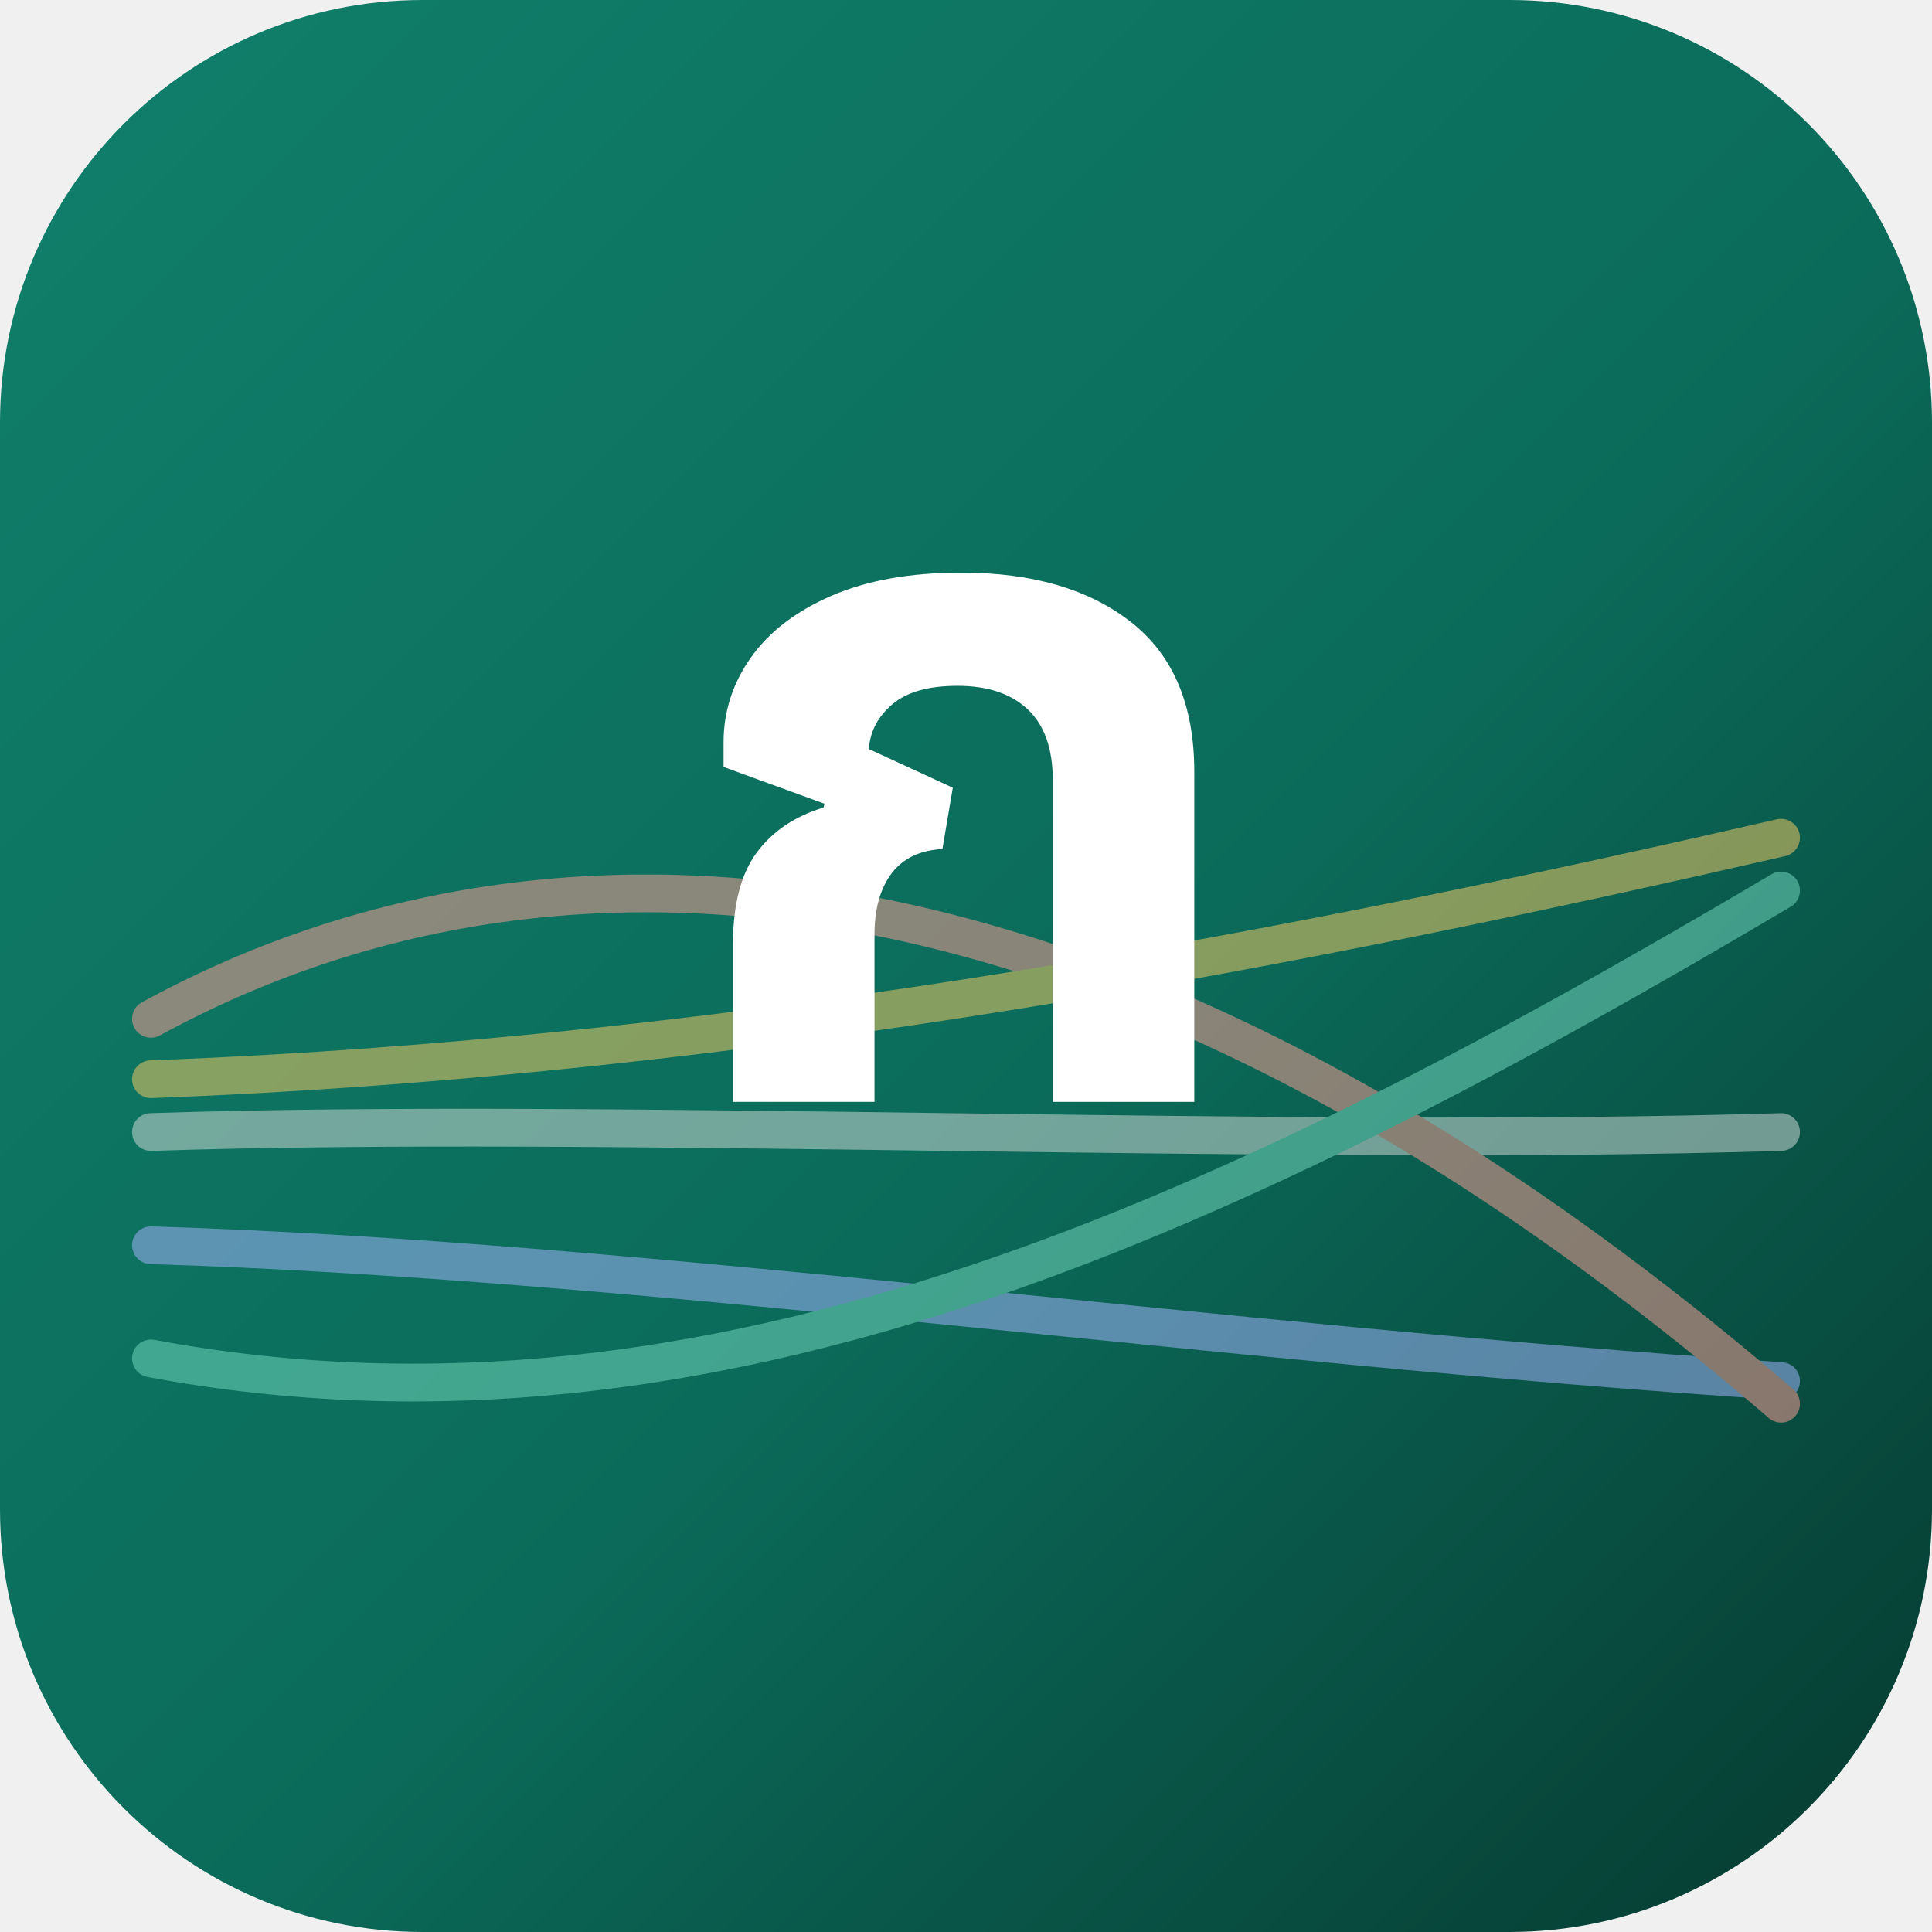
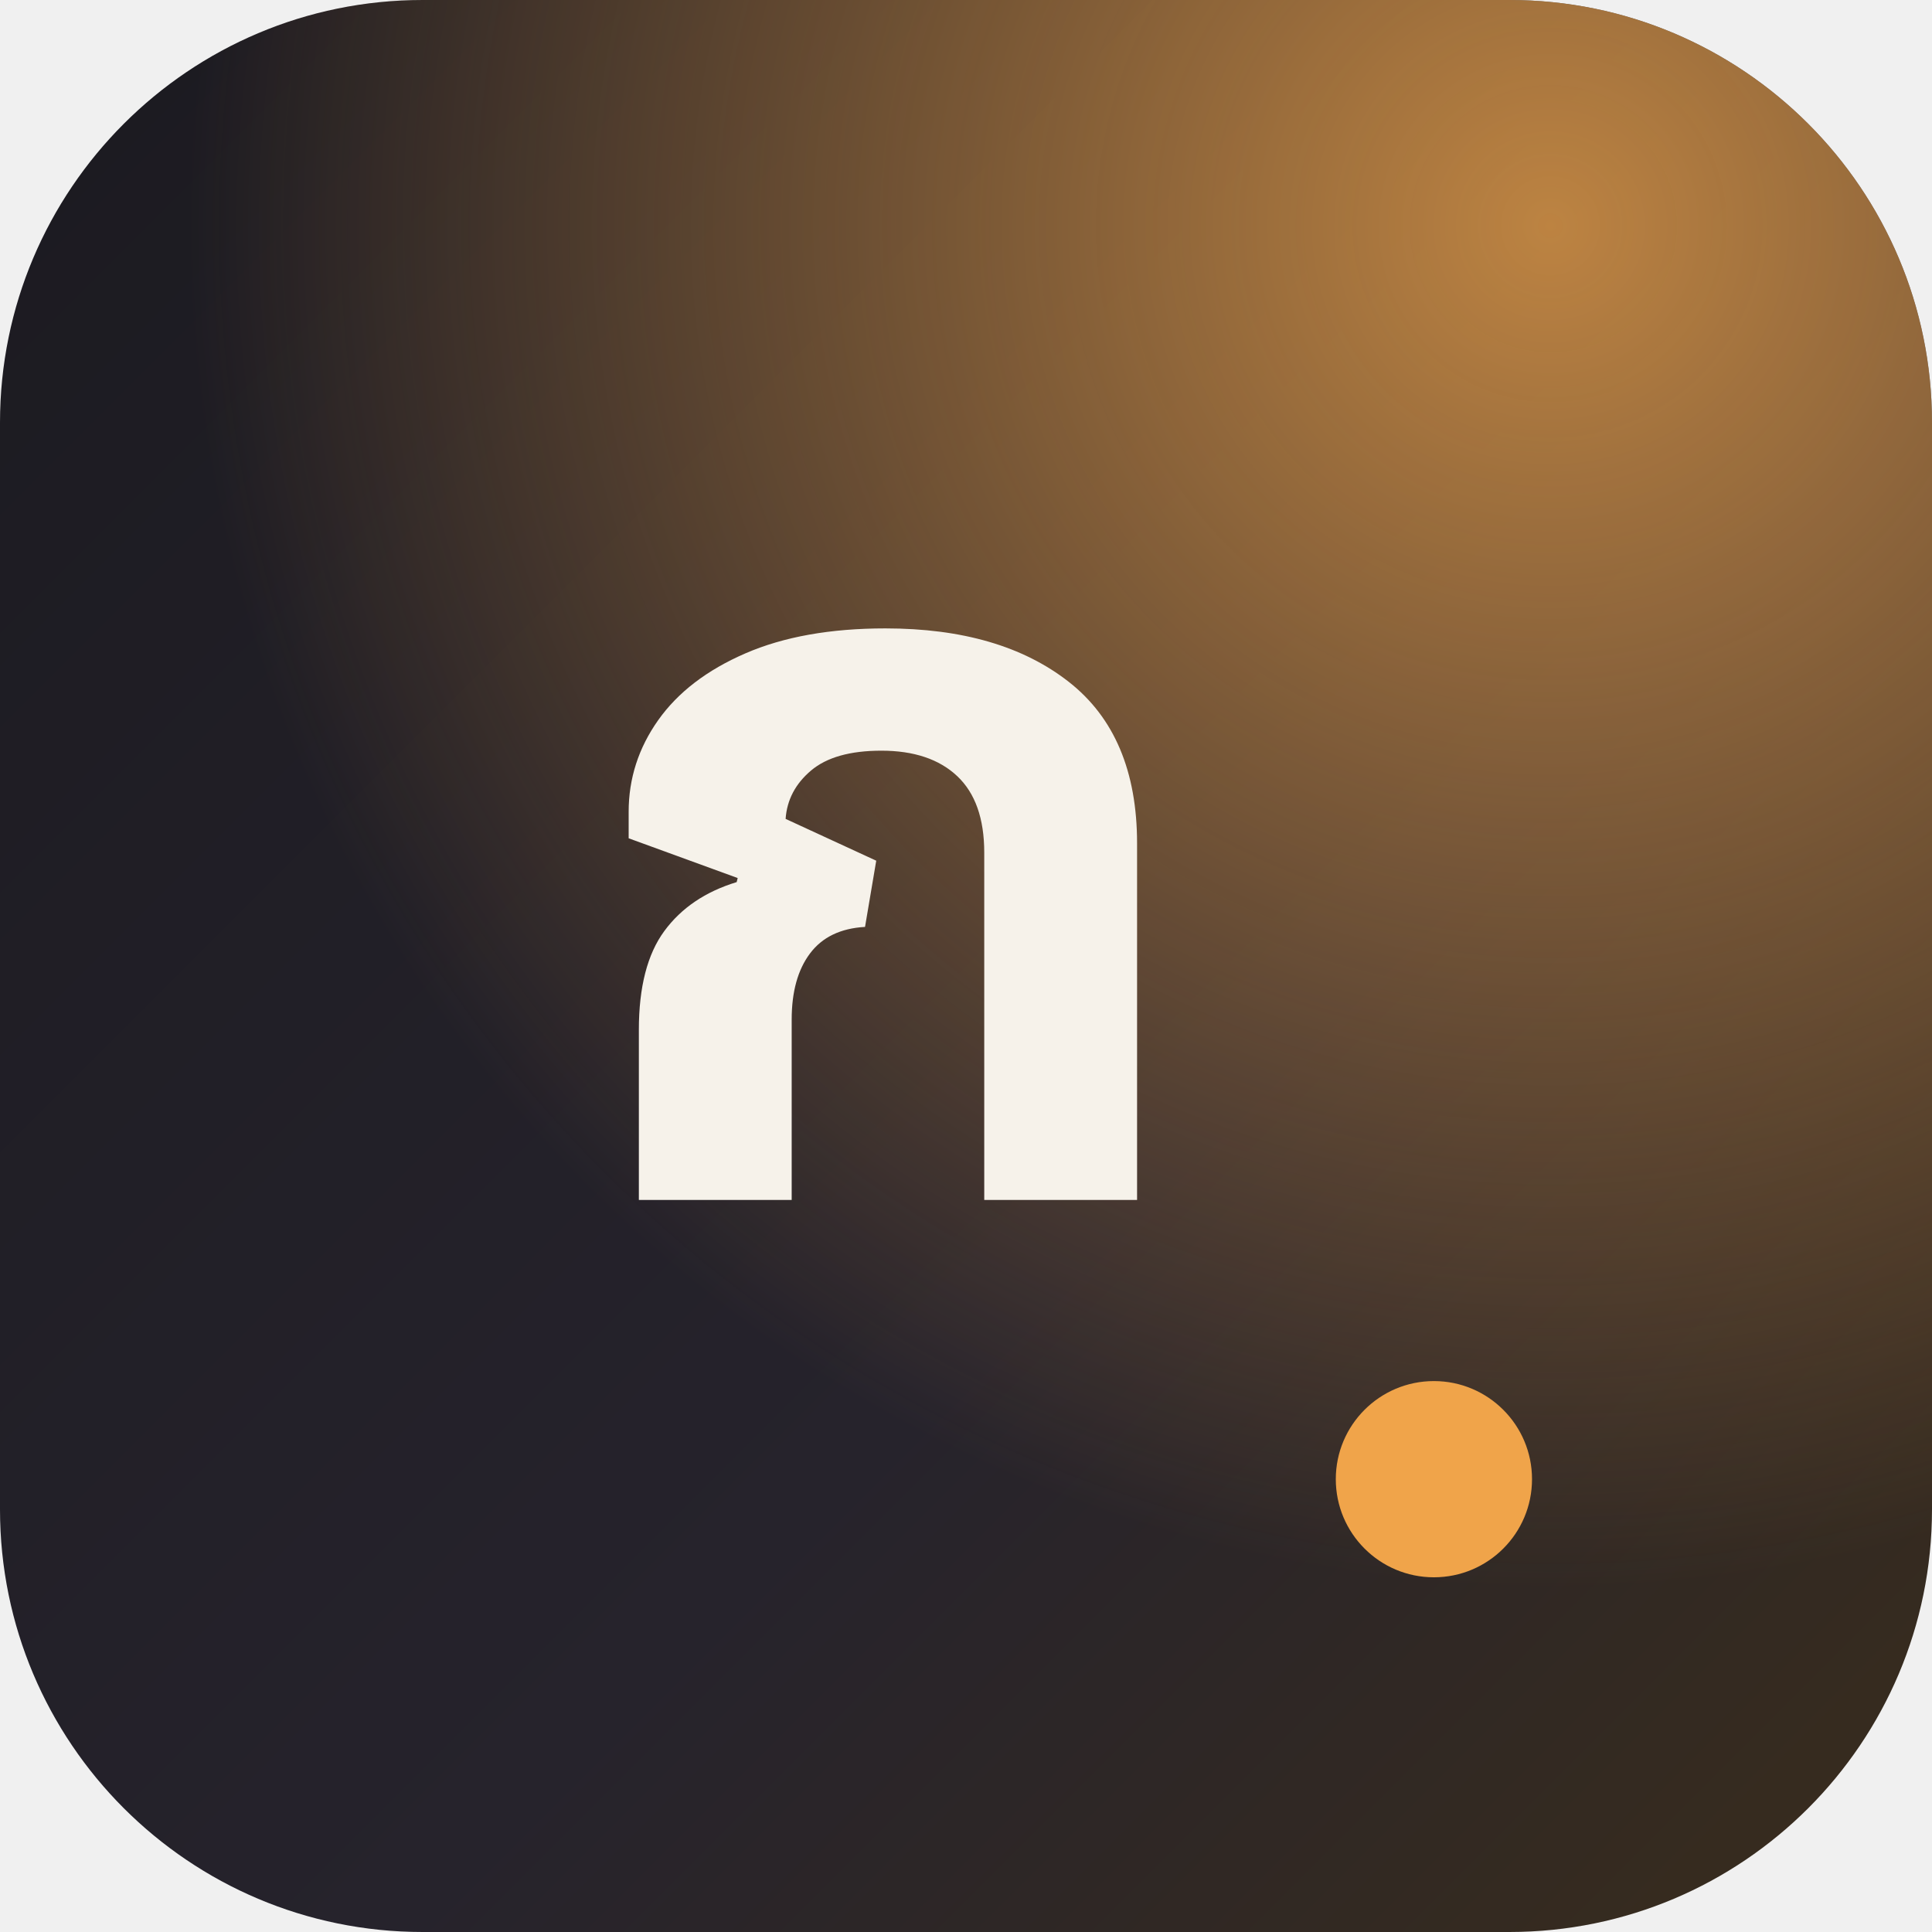
<svg xmlns="http://www.w3.org/2000/svg" viewBox="0 0 512 512">
  <defs>
    <linearGradient id="g" x1="0" y1="0" x2="1" y2="1">
-       <stop offset="0" stop-color="#10806B" />
-       <stop offset=".55" stop-color="#0B6B5A" />
-       <stop offset="1" stop-color="#06392F" />
+       <stop offset="0" stop-color="#1B1A20" />
+       <stop offset=".6" stop-color="#26232C" />
+       <stop offset="1" stop-color="#3A2D1C" />
    </linearGradient>
+     <radialGradient id="glow" cx=".8" cy=".12" r=".7">
+       <stop offset="0" stop-color="#F0A44A" stop-opacity=".75" />
+       <stop offset="1" stop-color="#F0A44A" stop-opacity="0" />
+     </radialGradient>
  </defs>
  <rect width="512" height="512" rx="112" fill="url(#g)" />
-   <g fill="none" stroke-width="10" stroke-linecap="round" opacity=".55">
-     <path d="M40 300C160 296 340 304 472 300" stroke="#C9D6D2" />
-     <path d="M40 330C170 334 320 356 472 366" stroke="#9DB0F5" />
-     <path d="M40 270C150 210 300 224 472 372" stroke="#F09A92" />
-     <path d="M40 286C200 280 350 250 472 222" stroke="#EBC765" />
-     <path d="M40 360C190 388 330 320 472 236" stroke="#6FD3BA" />
-   </g>
-   <text x="256" y="292" text-anchor="middle" font-family="Sarabun, 'Noto Sans Thai', 'Leelawadee UI', sans-serif" font-size="250" font-weight="600" fill="#fff">ก</text>
+   <rect width="512" height="512" rx="112" fill="url(#glow)" />
+   <circle cx="380" cy="392" r="26" fill="#F0A44A" />
+   <text x="236" y="318" text-anchor="middle" font-family="Sarabun, 'Noto Sans Thai', 'Leelawadee UI', sans-serif" font-size="270" font-weight="600" fill="#F6F2EA">ก</text>
</svg>
